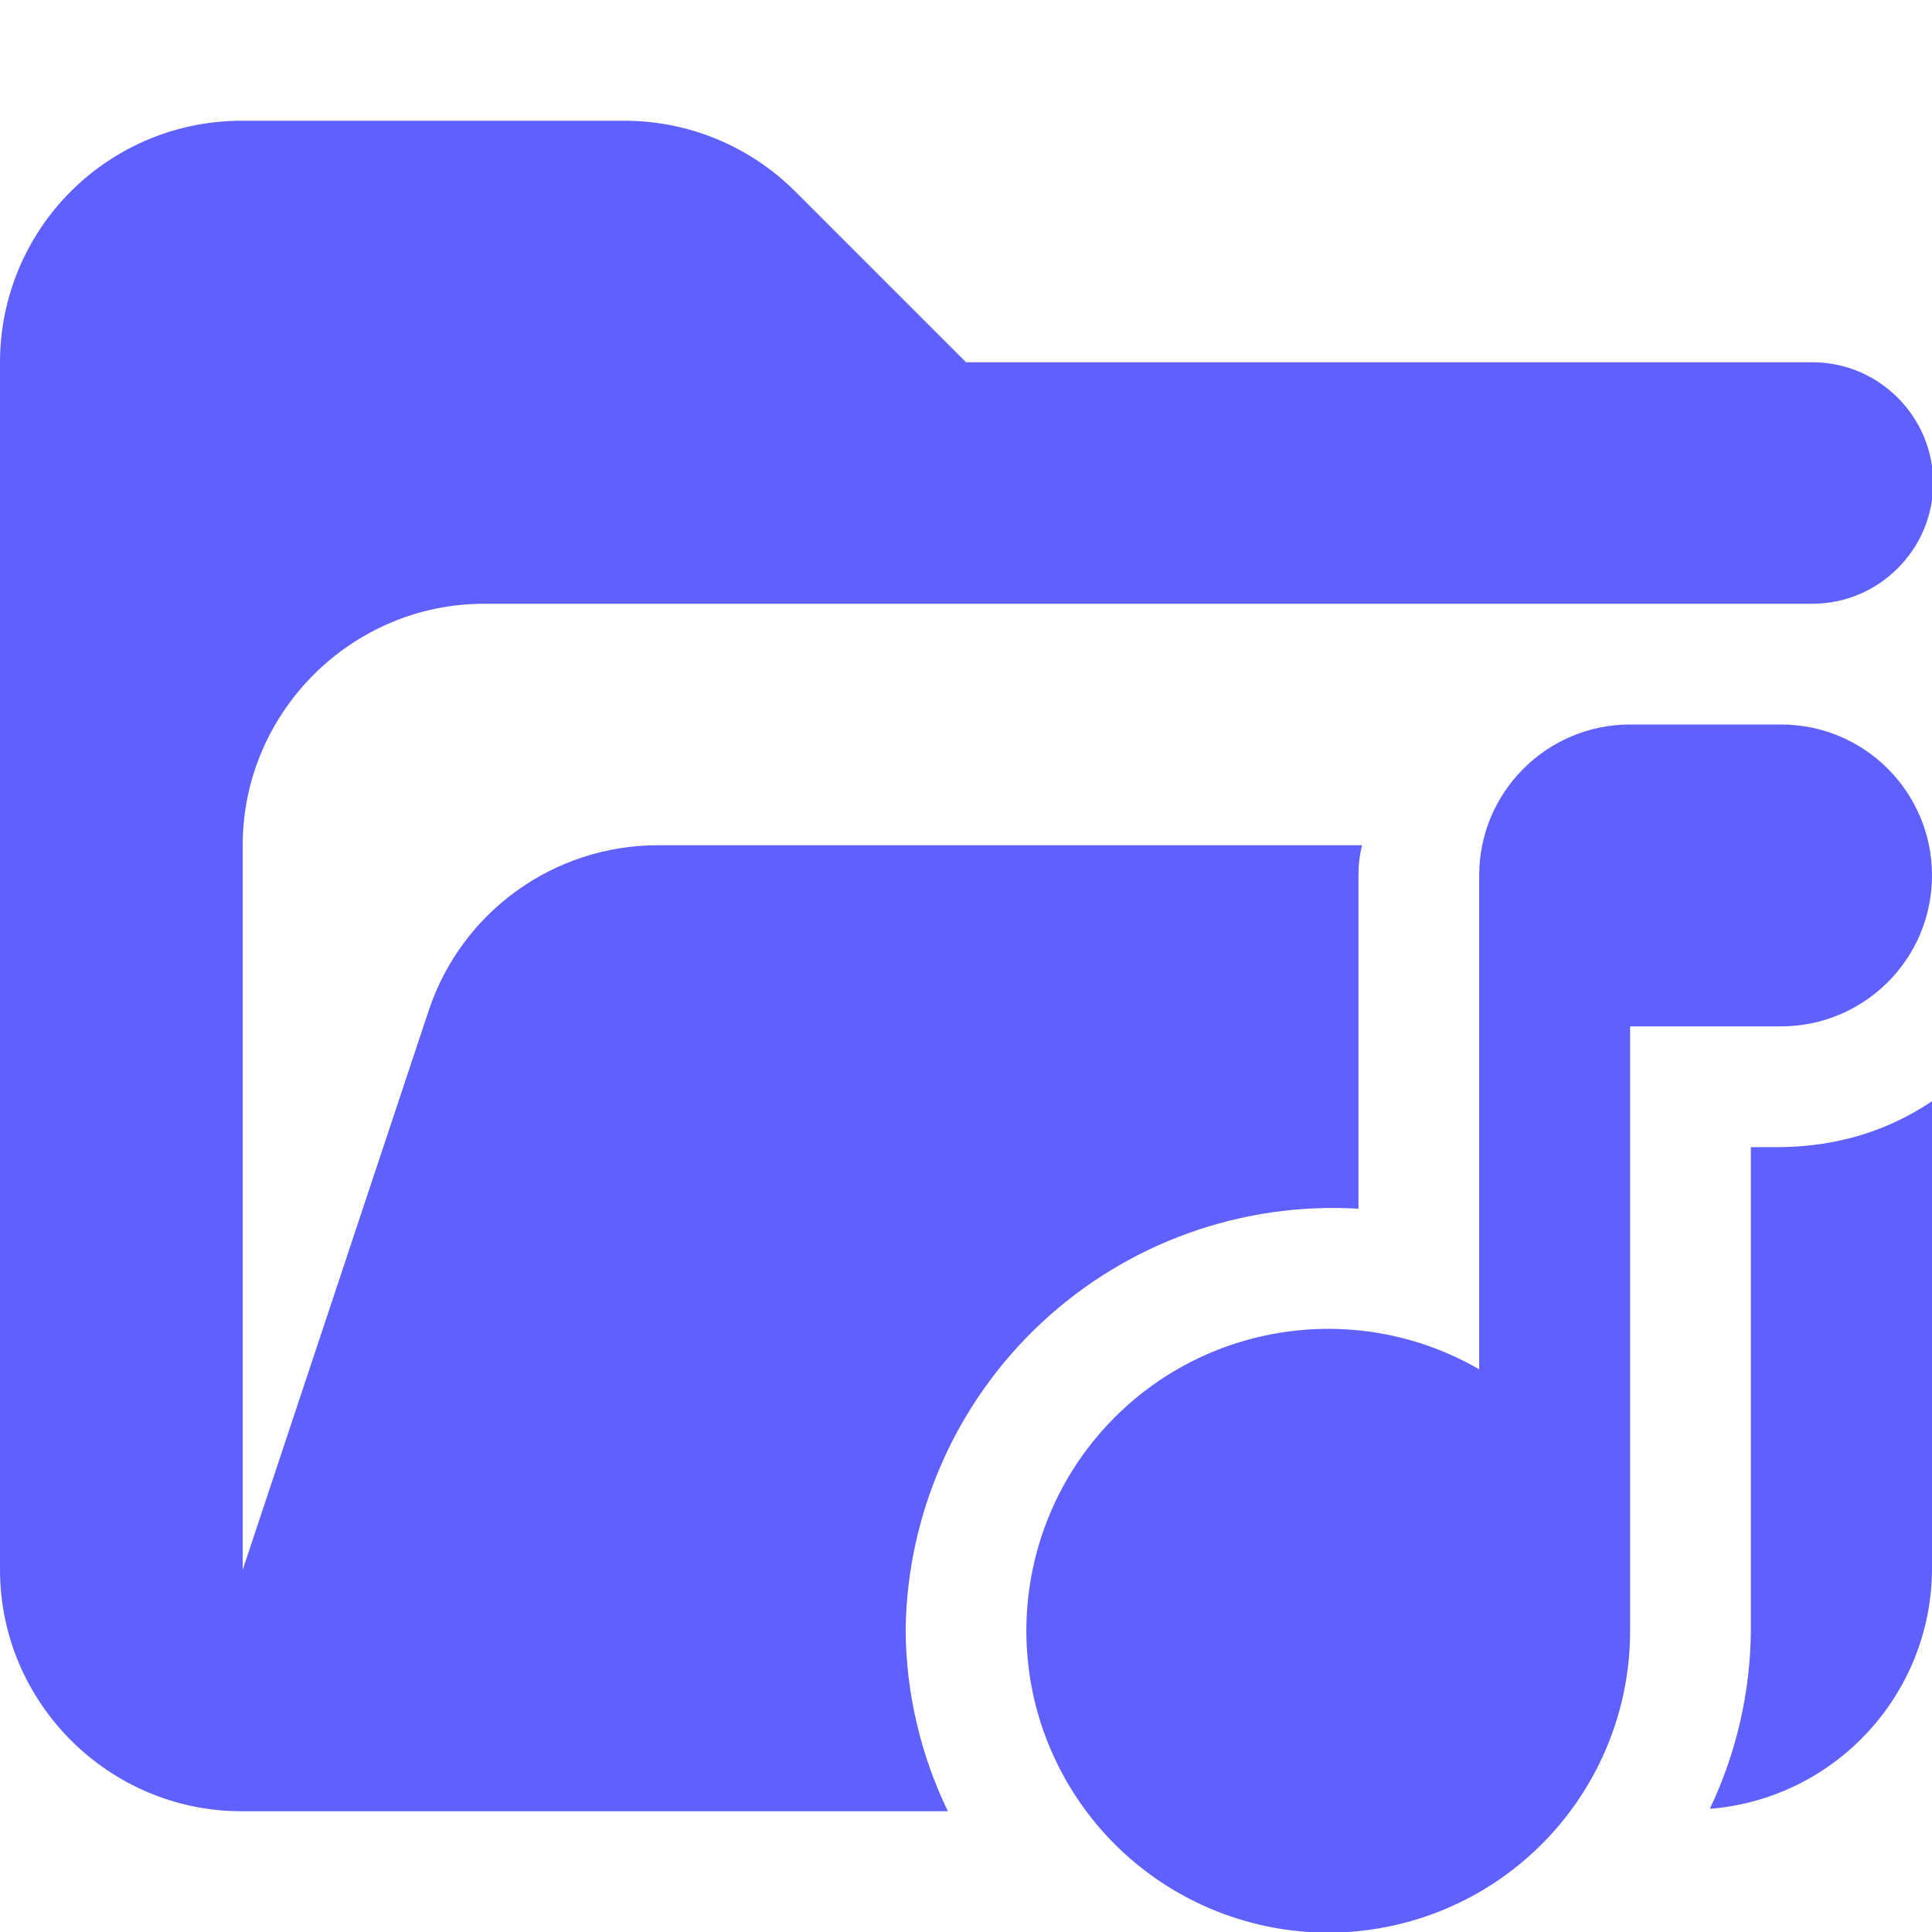
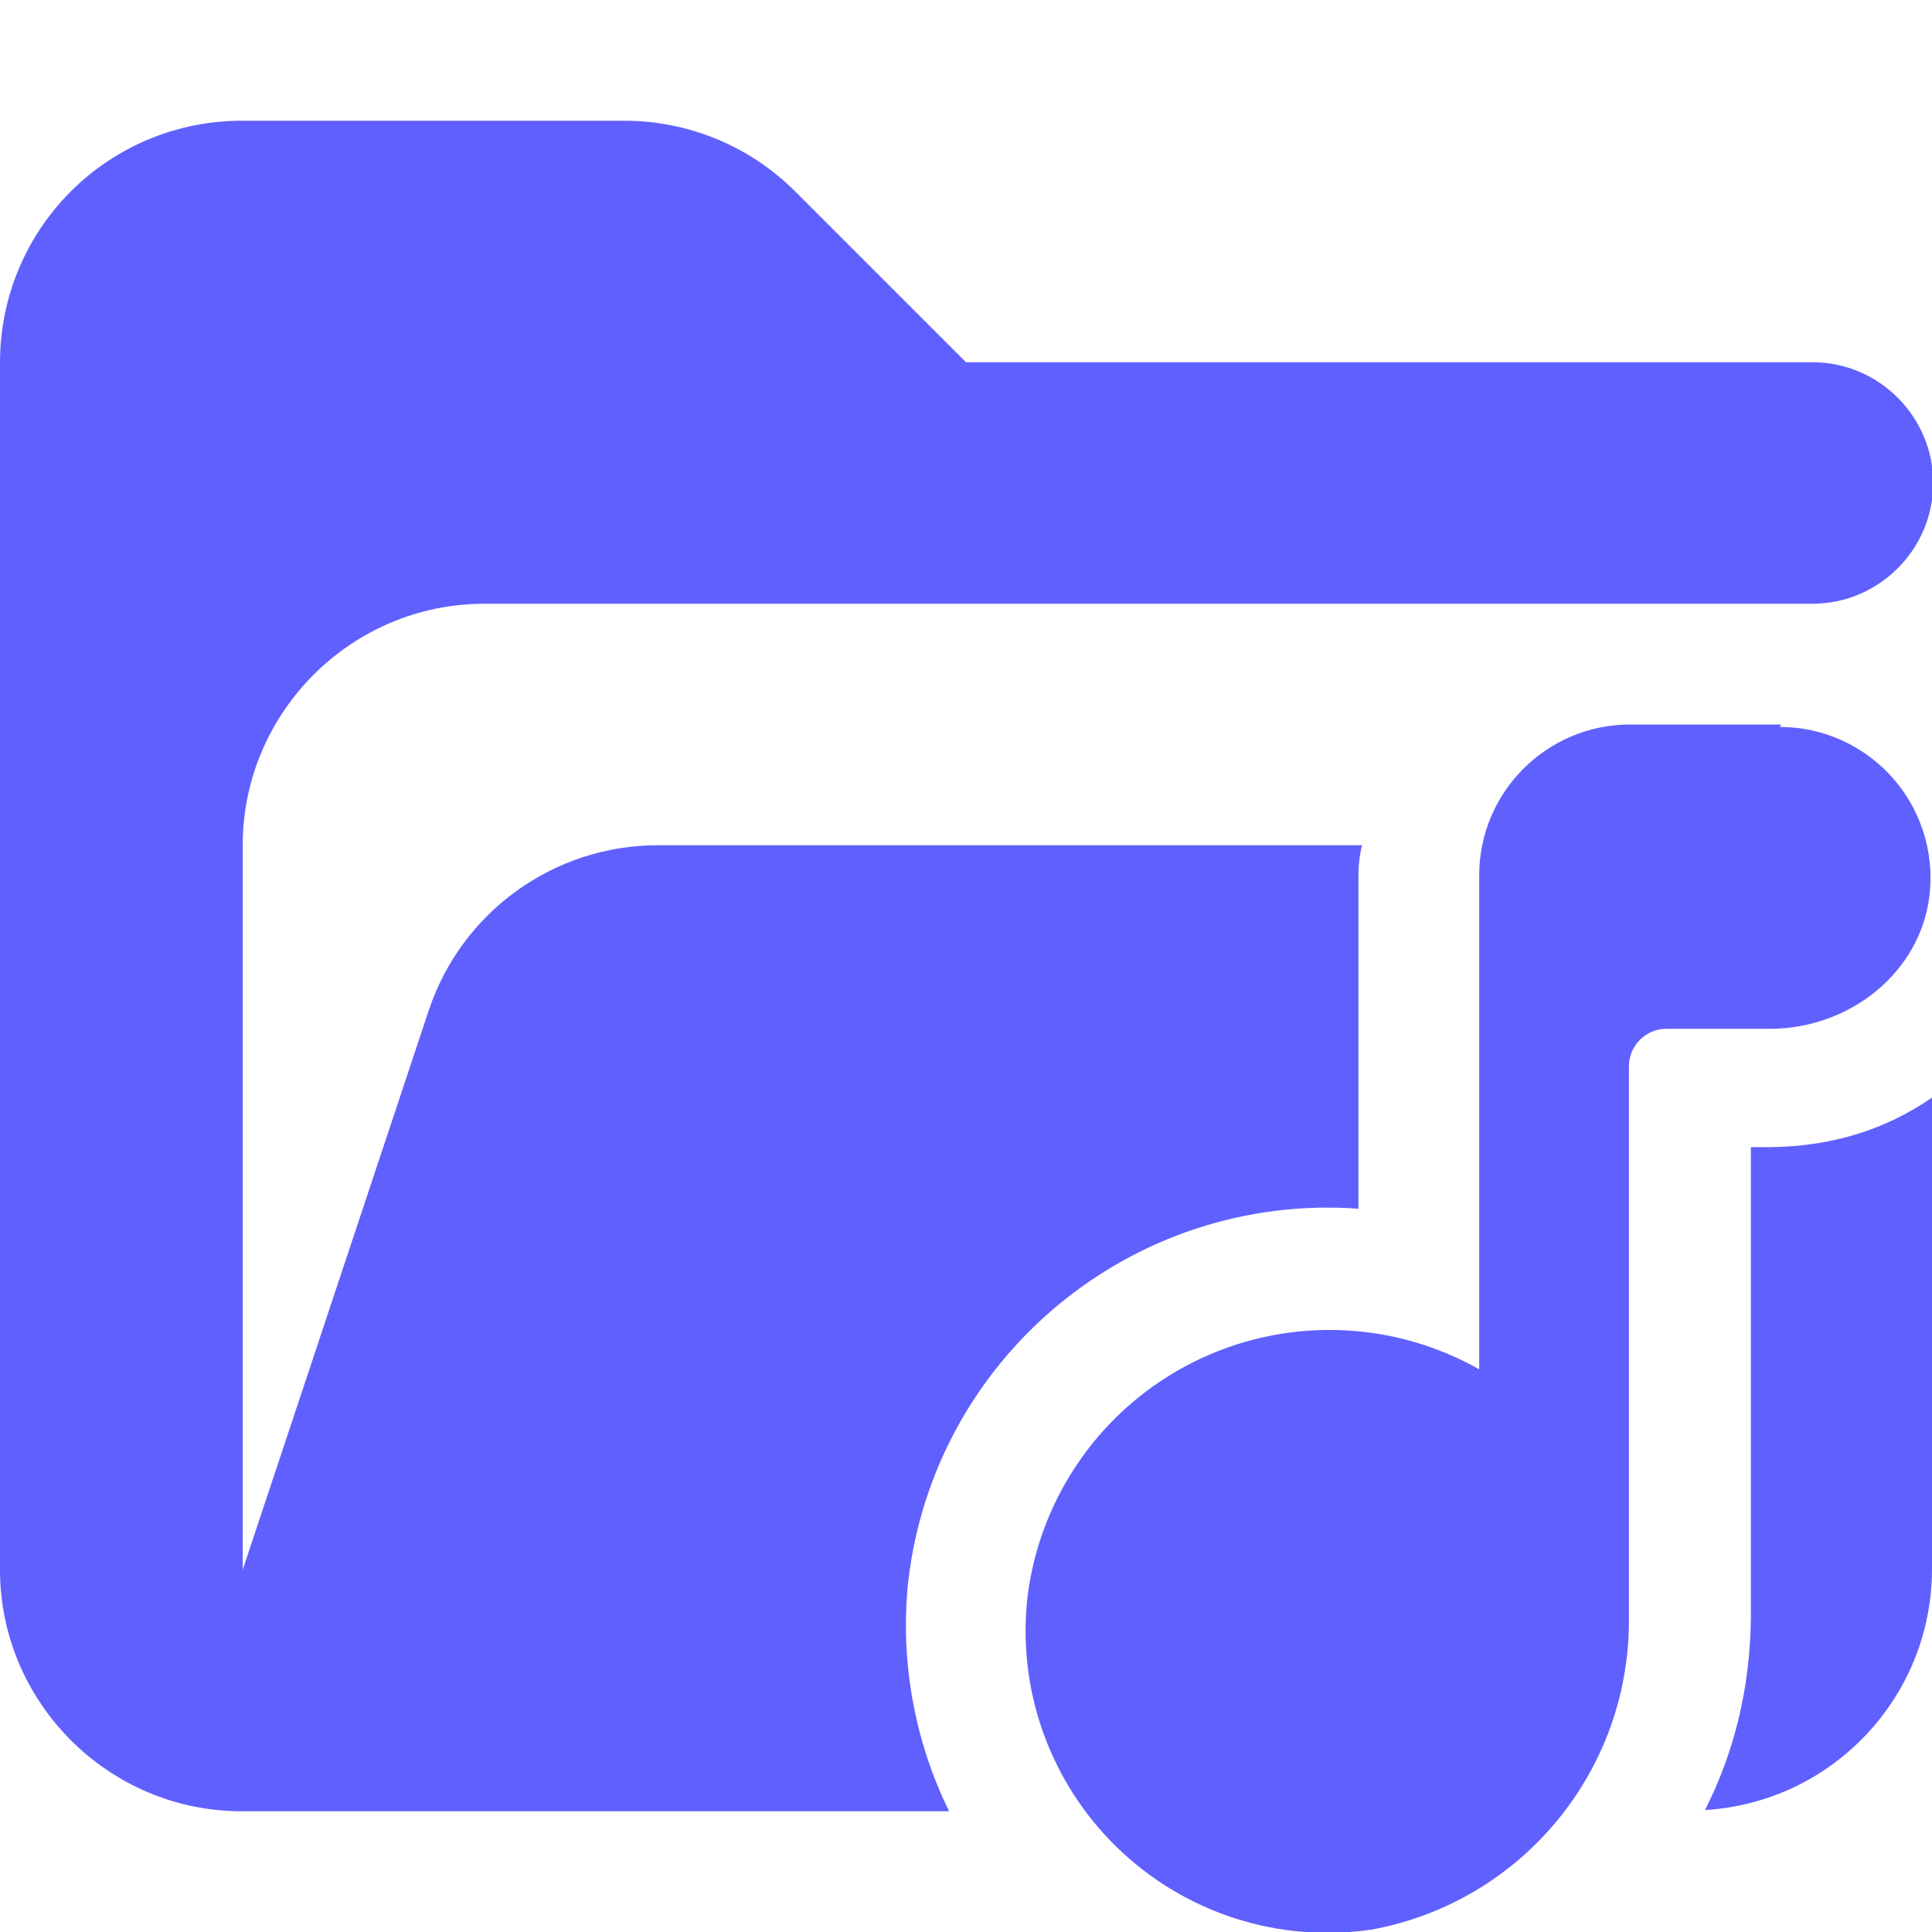
<svg xmlns="http://www.w3.org/2000/svg" viewBox="0 0 16 16">
-   <path fill="#6060ff" d="M15 3H8L6.59 1.59A2 2 0 0 0 5.18 1H2.01A2 2 0 0 0 0 3v10c0 1.1.9 2 2 2h5.85a3.5 3.5 0 0 1-.35-1.5 3.54 3.54 0 0 1 3.75-3.49V7.25q0-.13.03-.25H5.45a2 2 0 0 0-1.9 1.37L2.01 13V7c0-1.1.9-2 2-2h11c.55 0 1-.45 1-1s-.45-1-1-1Zm-.5 6.5v4a3.5 3.5 0 0 1-.34 1.48A2 2 0 0 0 16 13V9.12q-.55.37-1.25.38z" />
-   <path fill="#6060ff" d="M14.75 6H13.5c-.69 0-1.25.56-1.25 1.25v4.09a2.5 2.5 0 1 0 1.25 2.16v-5h1.25a1.25 1.25 0 0 0 0-2.5" />
+   <path fill="#6060ff" d="M15 3H8L6.59 1.59A2 2 0 0 0 5.18 1H2.01A2 2 0 0 0 0 3v10c0 1.1.9 2 2 2h5.86a3.5 3.5 0 0 1-.34-1.89 3.5 3.5 0 0 1 3.73-3.1V7.25q0-.13.03-.25H5.45a2 2 0 0 0-1.9 1.37L2.01 13V7c0-1.1.9-2 2-2h11c.55 0 1-.45 1-1s-.45-1-1-1Zm-.5 6.5v3.9q-.01.86-.38 1.59A2 2 0 0 0 16 13V9.09q-.58.4-1.33.41z" />
+   <path fill="#6060ff" d="M14.75 6H13.5c-.69 0-1.25.56-1.25 1.25v4.09a2.52 2.52 0 0 0-3.74 1.88 2.5 2.5 0 0 0 2.85 2.76 2.6 2.6 0 0 0 2.13-2.57V8.83c0-.17.14-.31.31-.31h.86c.62 0 1.2-.42 1.31-1.04a1.25 1.25 0 0 0-1.23-1.46Z" />
</svg>
